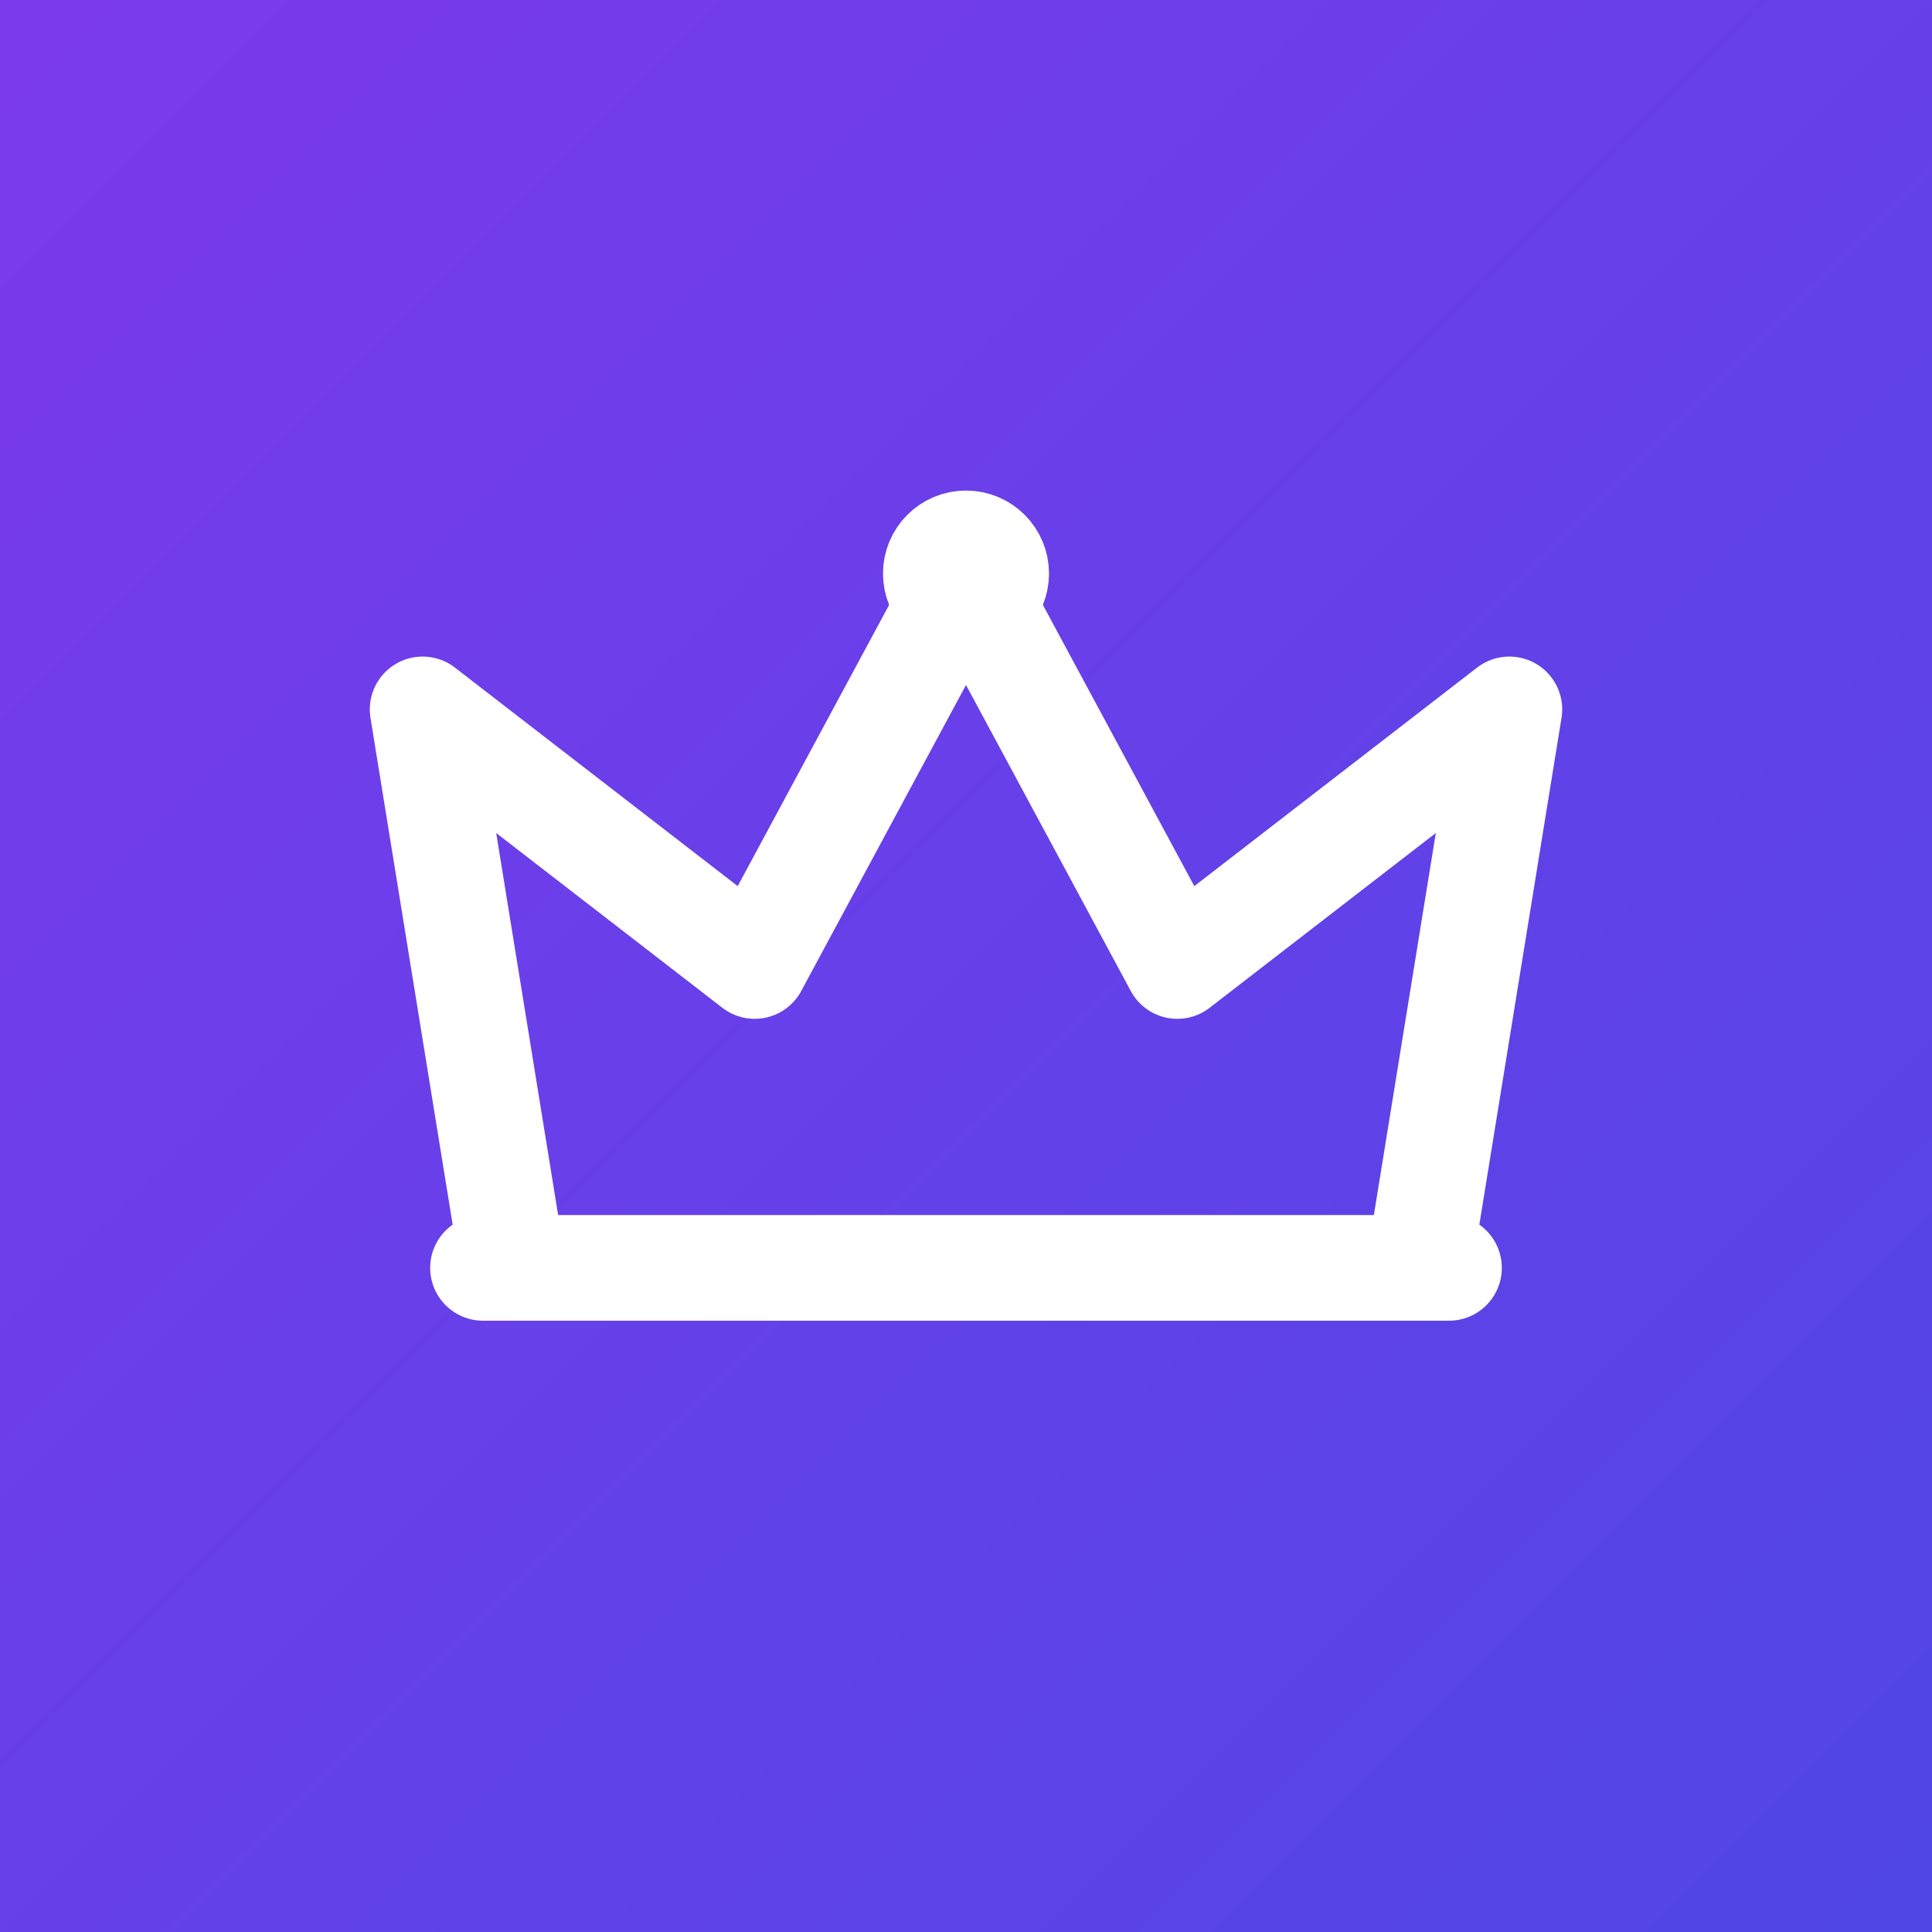
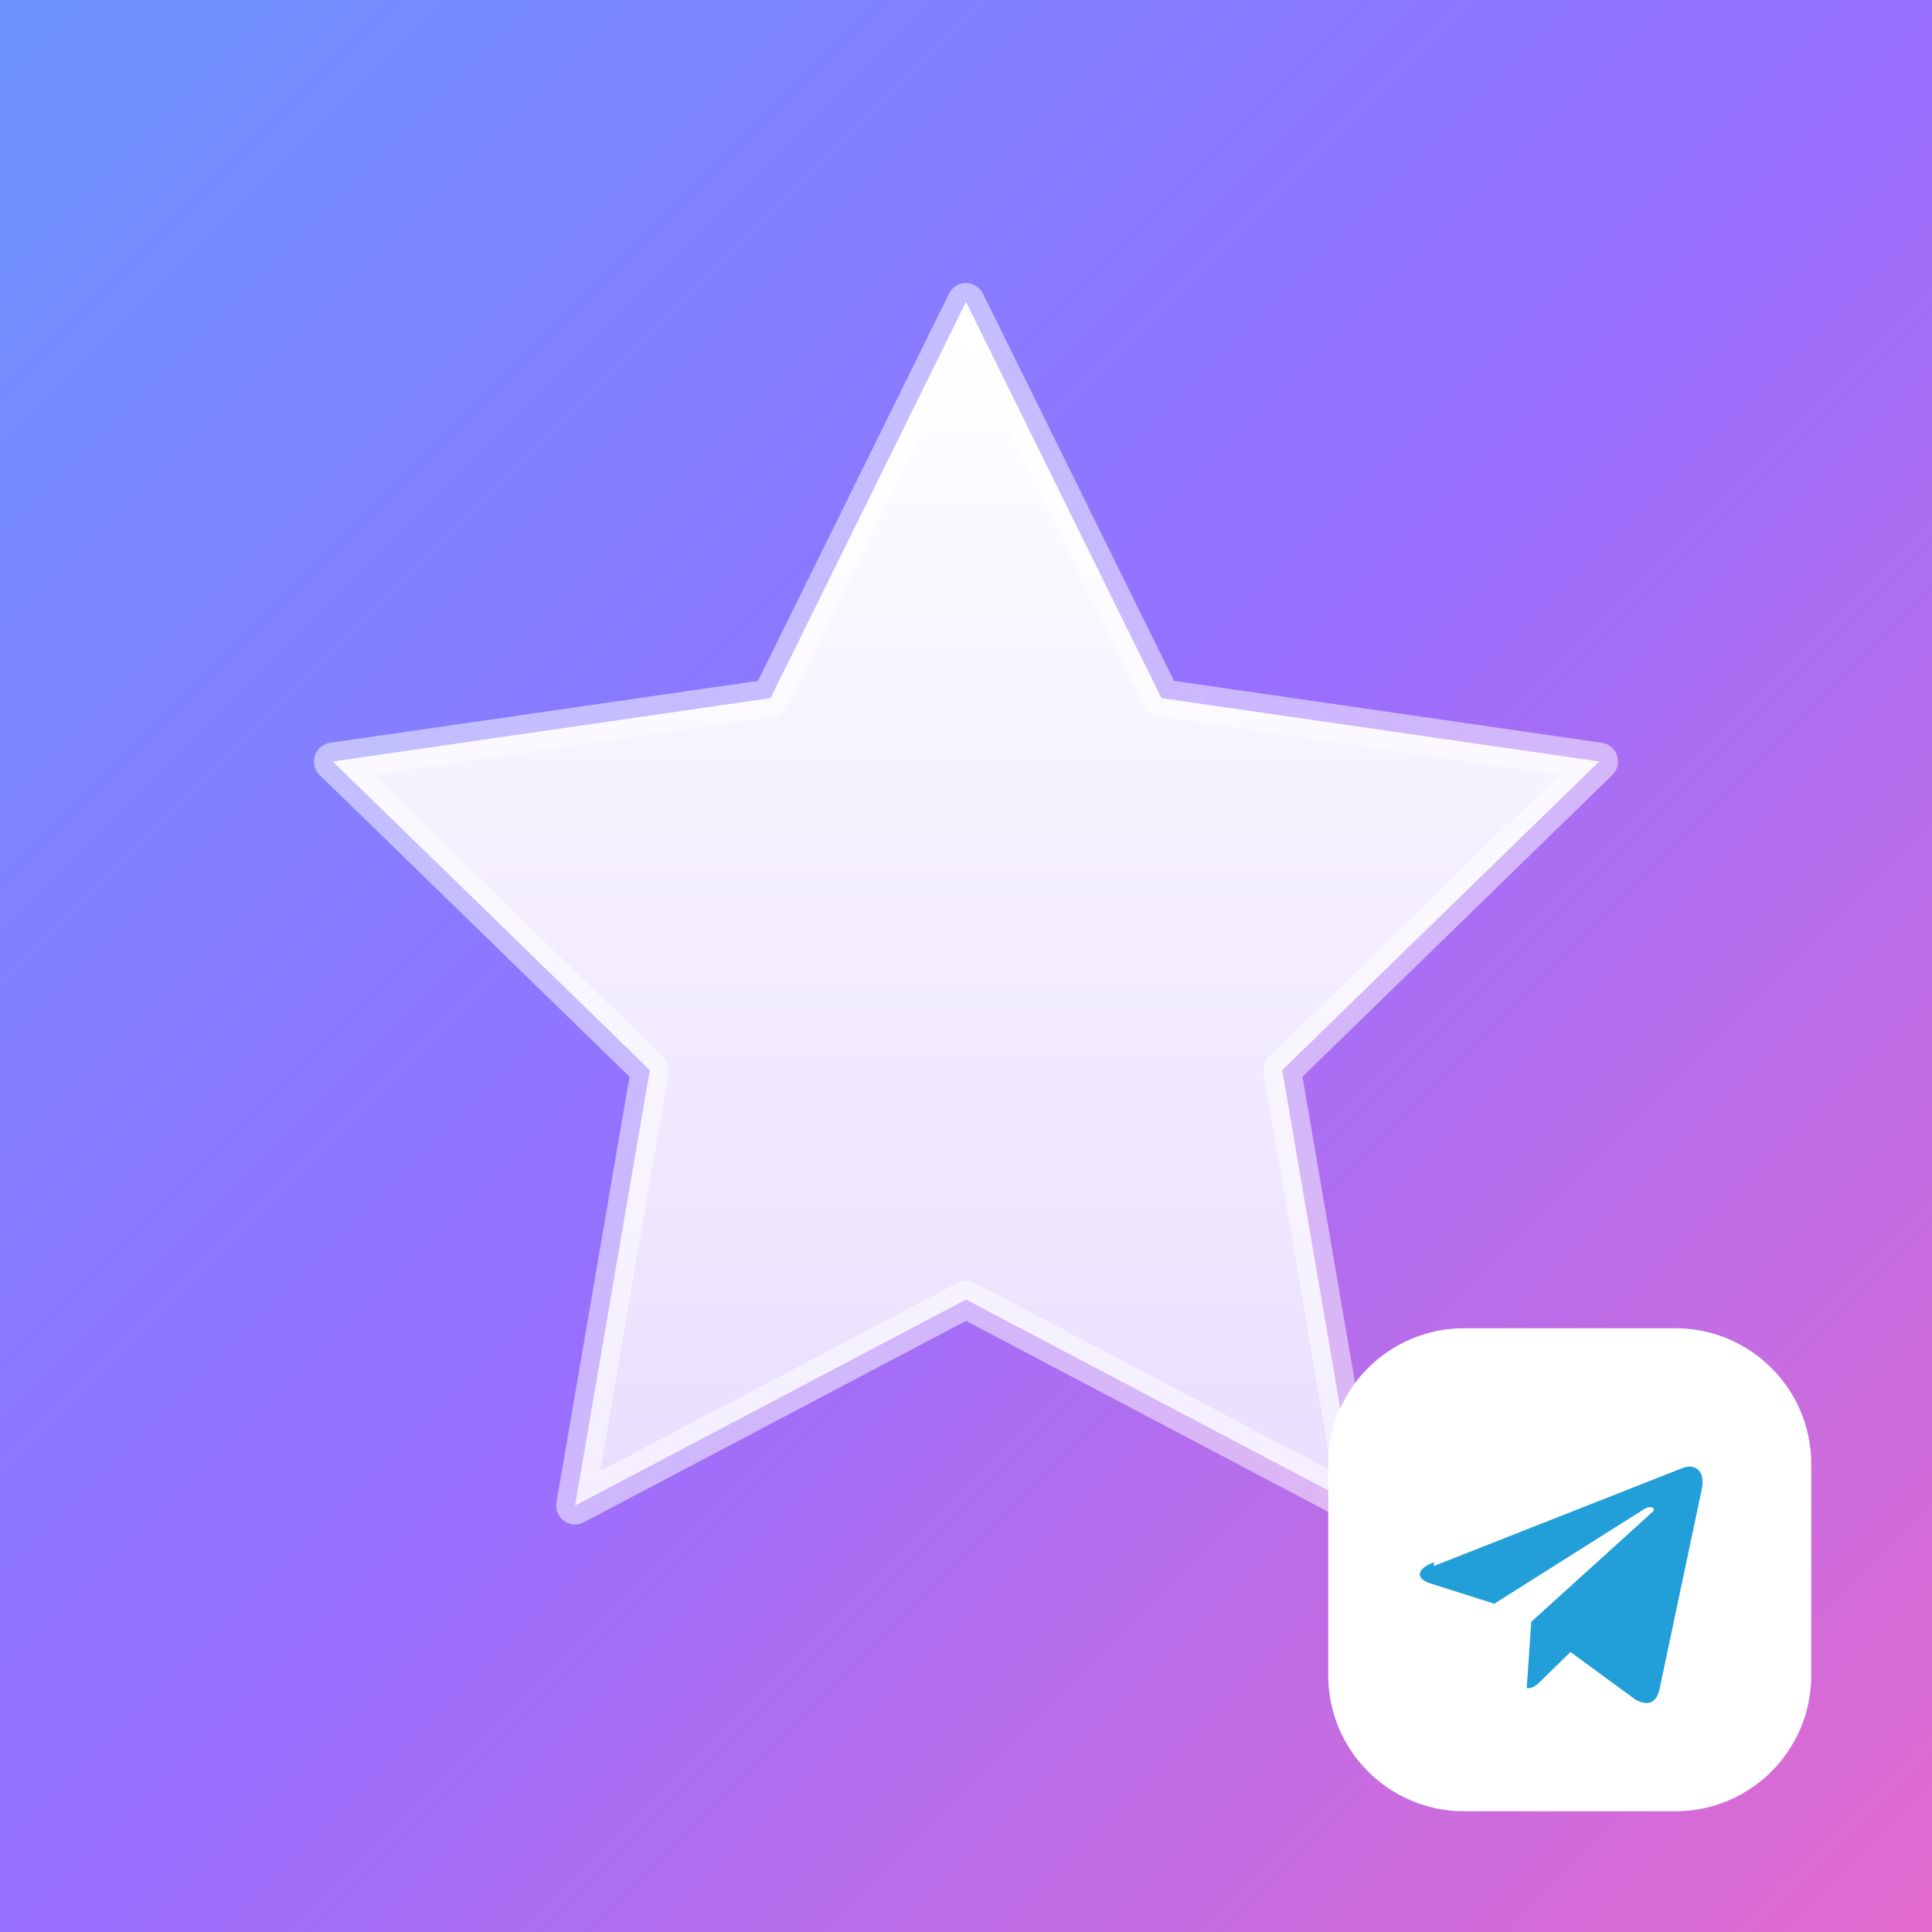
<svg xmlns="http://www.w3.org/2000/svg" viewBox="0 0 256 256">
  <defs>
    <linearGradient id="b" x1="0" y1="0" x2="1" y2="1">
-       <stop offset="0" stop-color="#7c3aed" />
-       <stop offset="1" stop-color="#4f46e5" />
+       <stop offset="0" stop-color="#6B93FF" />
+       <stop offset=".5" stop-color="#976FFF" />
+       <stop offset="1" stop-color="#E46ACE" />
+     </linearGradient>
+     <linearGradient id="s" x1="0" y1="0" x2="0" y2="1">
+       <stop offset="0" stop-color="#fff" />
+       <stop offset="1" stop-color="#E9DEFF" />
    </linearGradient>
  </defs>
  <rect width="256" height="256" fill="url(#b)" />
-   <g fill="none" stroke="#fff" stroke-width="14" stroke-linecap="round" stroke-linejoin="round">
-     <path d="M64 168h128M68 168l-12-74 44 34 28-52 28 52 44-34-12 74" />
-     <circle cx="128" cy="76" r="4" fill="#fff" />
+   <path d="M128 40l25.9 52.5 58 8.4-42 40.9 9.9 57.7L128 172.2l-51.8 27.3 9.9-57.7-42-40.9 58-8.4z" fill="url(#s)" stroke="#fff" stroke-opacity=".5" stroke-width="5" stroke-linejoin="round" />
+   <g transform="translate(176 176)">
+     <rect width="64" height="64" rx="18" fill="#fff" />
+     <path d="M14 31.5l33-13c1.6-.6 3 .4 2.5 2.8l-5.6 26.5c-.4 1.9-1.6 2.3-3.2 1.4l-8.6-6.3-4.1 4c-.5.5-.9.8-1.7.8l.6-8.8 16-14.5c.7-.6-.2-1-1.1-.4l-19.8 12.5-8.5-2.7c-1.9-.6-1.9-1.9.5-2.8z" fill="#229ED9" />
  </g>
</svg>
